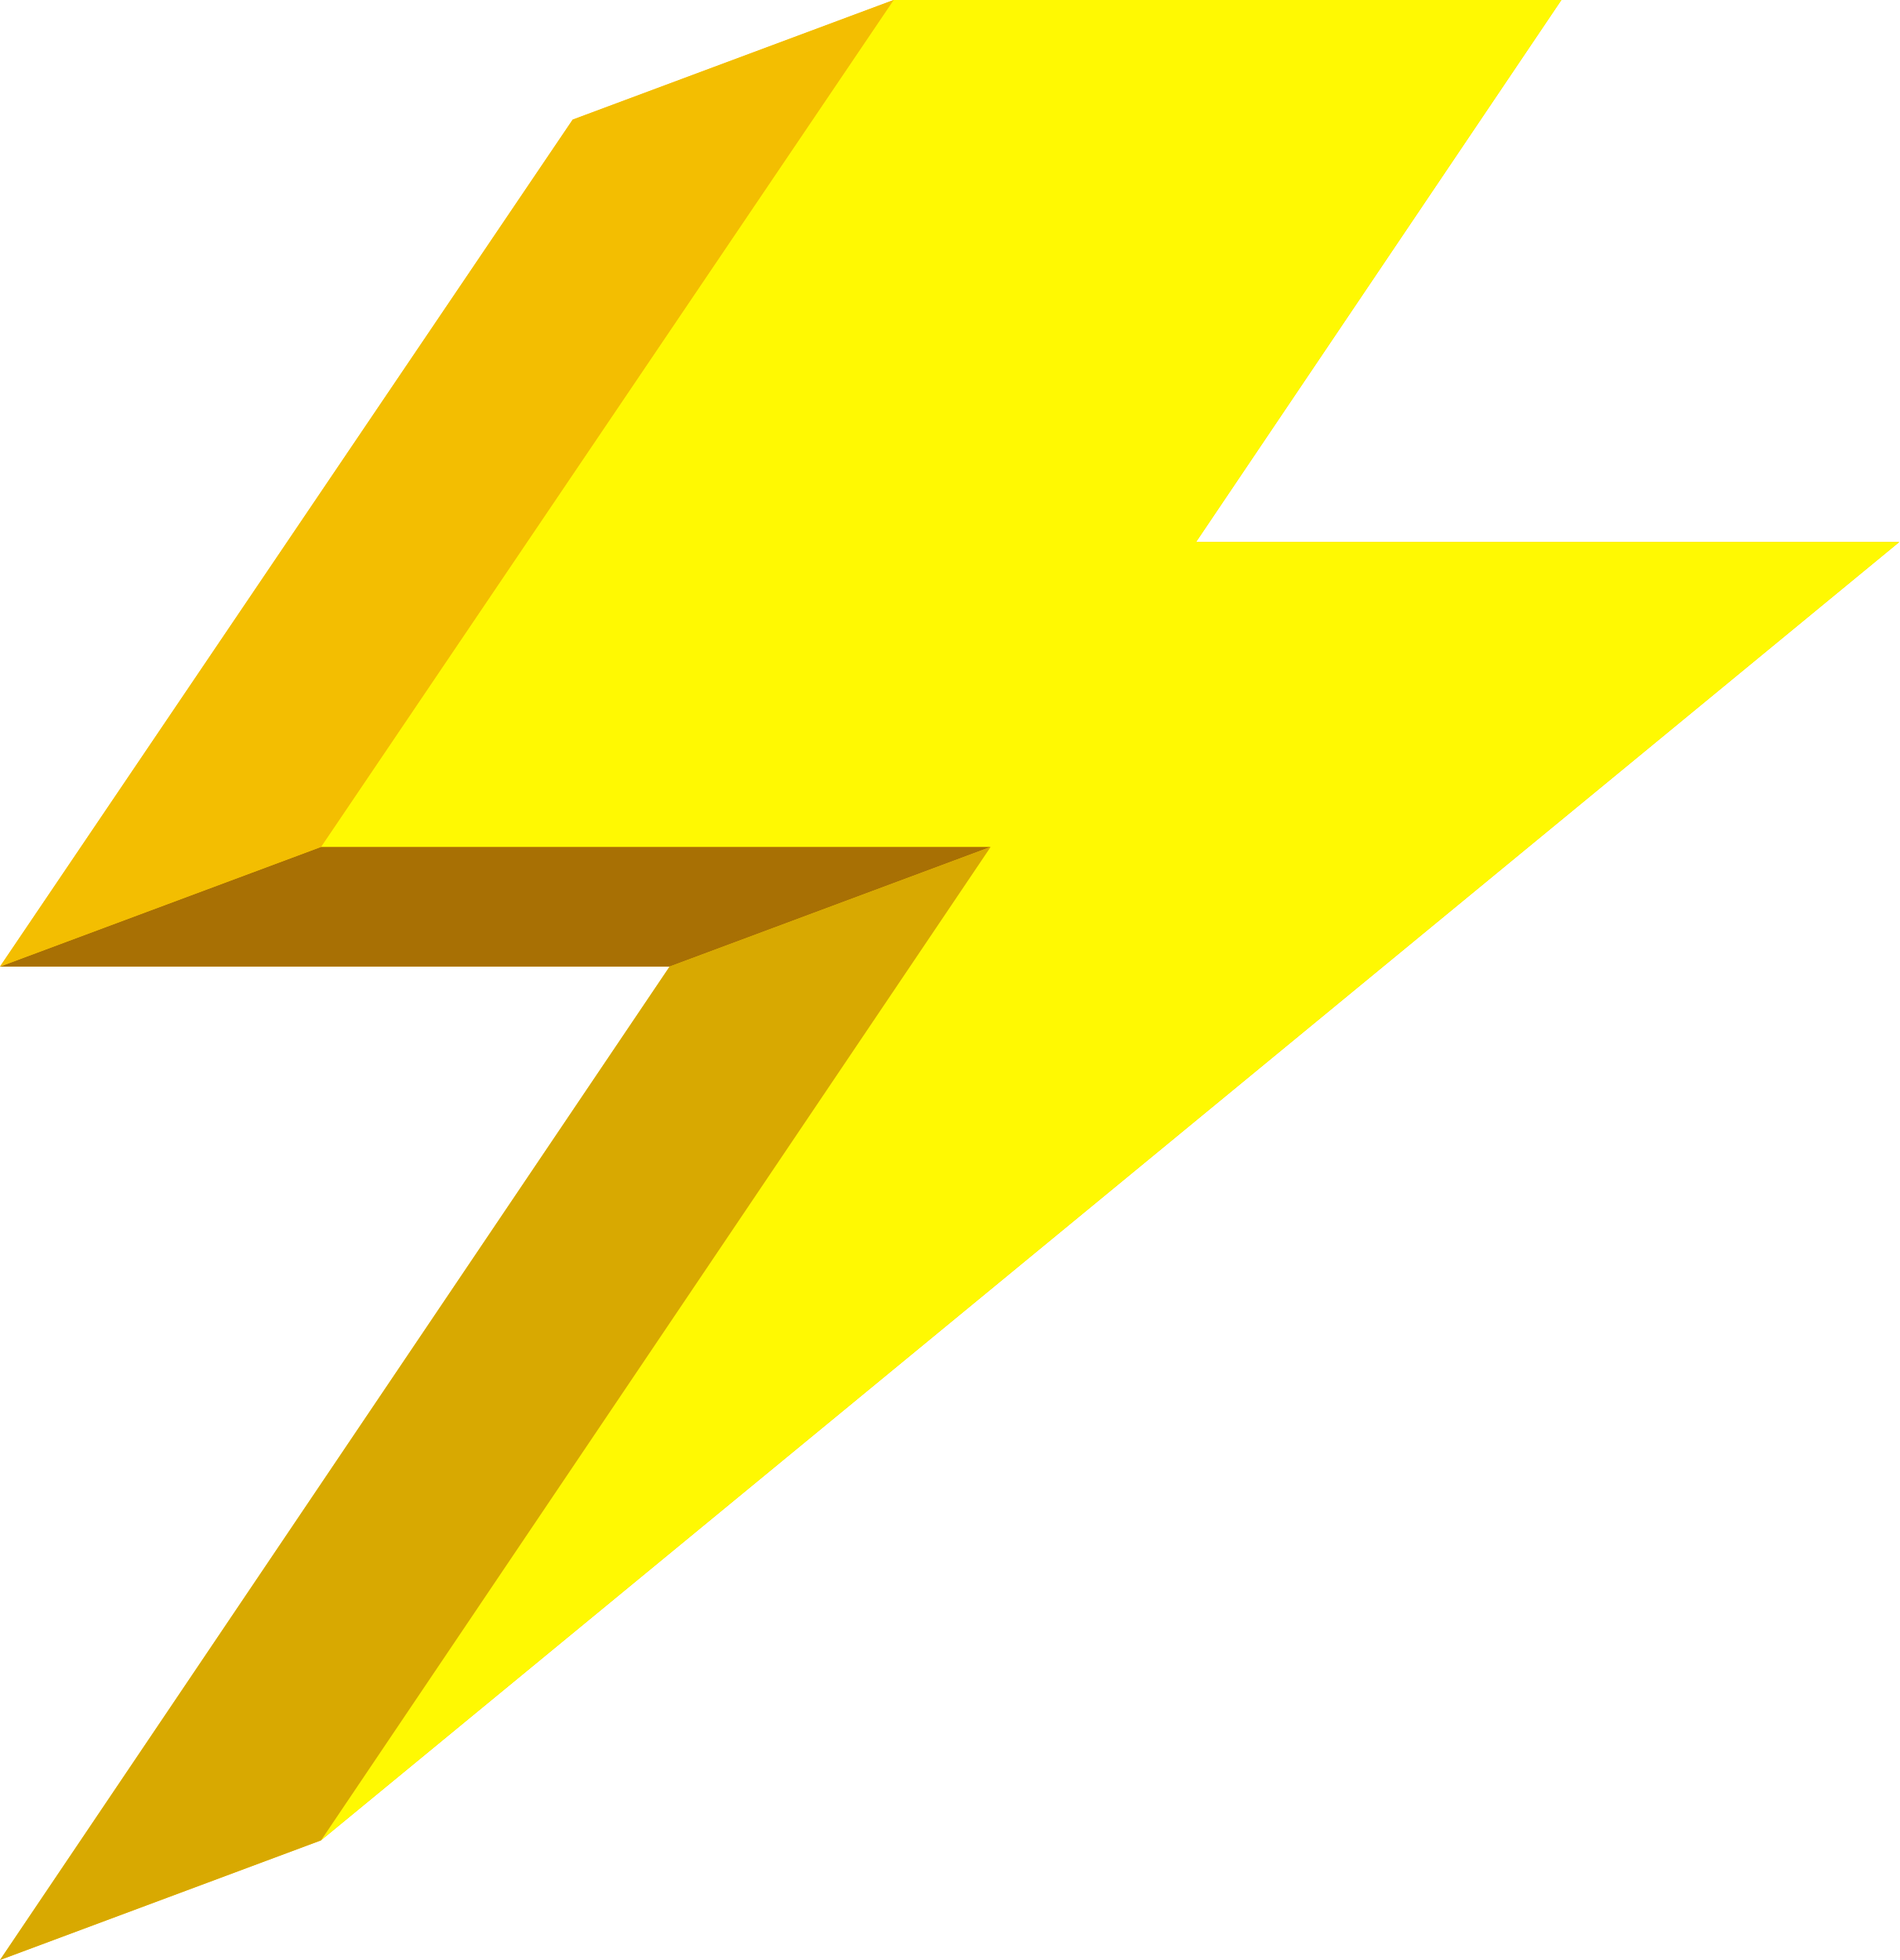
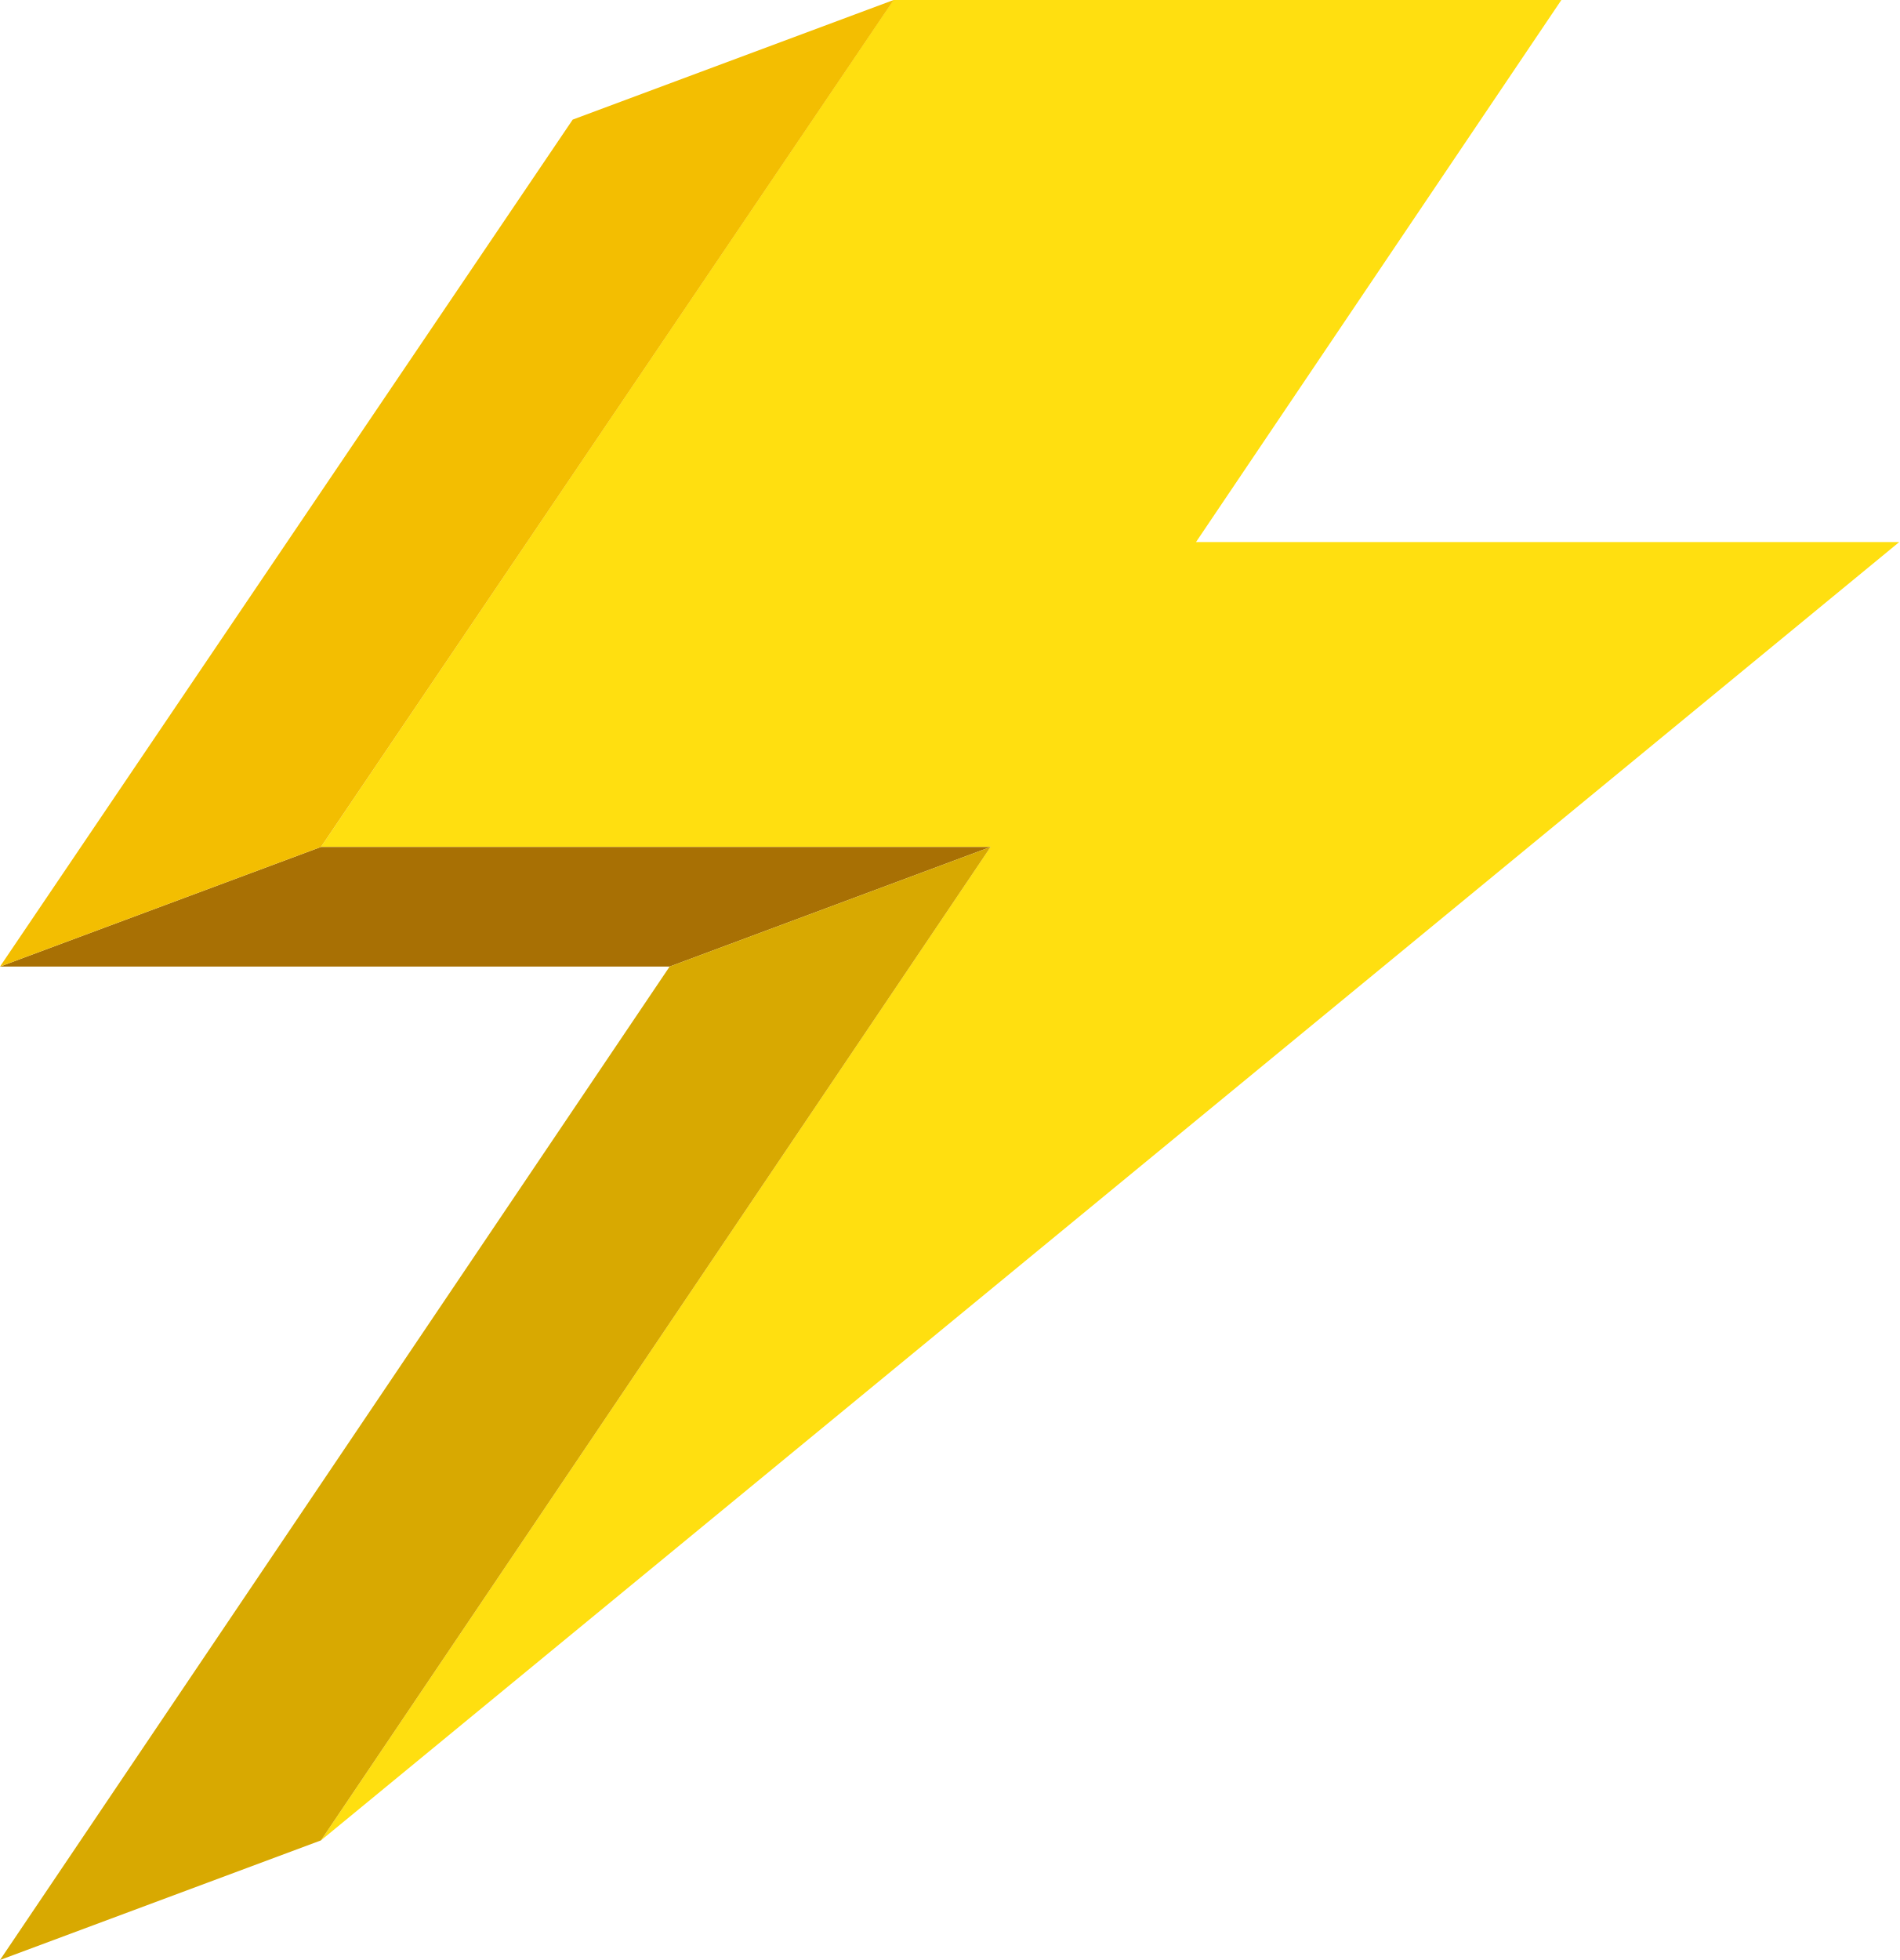
<svg xmlns="http://www.w3.org/2000/svg" viewBox="0 0 410.09 423.12">
  <defs>
-     <style>.cls-1{fill:#fec600;}.cls-2{fill:#fff902;}.cls-3{fill:#a87004;}.cls-4{fill:#d8a901;}.cls-5{fill:#f3be01;}</style>
+     <style>.cls-1{fill:#ffdf10;}.cls-2{fill:#a87004;}.cls-3{fill:#d8a901;}.cls-4{fill:#f3be01;}</style>
  </defs>
  <g id="Layer_2" data-name="Layer 2">
    <g id="Layer_1-2" data-name="Layer 1">
-       <polygon class="cls-1" points="123.66 25.82 0 208.66 144.59 208.66 0 423.12 69.3 397.3 410.09 117.02 258.25 117.02 337.14 0 192.96 0 123.66 25.82" />
-       <polygon class="cls-2" points="192.92 0 69.3 182.84 213.88 182.84 69.3 397.3 410.09 117.02 258.25 117.02 337.14 0 192.92 0" />
-       <polygon class="cls-3" points="69.3 182.84 0 208.66 144.59 208.66 213.89 182.84 69.3 182.84" />
-       <polygon class="cls-4" points="144.59 208.66 213.89 182.84 69.3 397.3 0 423.12 144.59 208.66" />
-       <polygon class="cls-5" points="192.96 0 123.66 25.82 0 208.66 69.3 182.84 192.96 0" />
+       <polygon class="cls-1" points="192.92 0 69.3 182.84 213.88 182.84 69.3 397.3 410.09 117.02 258.25 117.02 337.14 0 192.92 0" />
+       <polygon class="cls-2" points="69.3 182.84 0 208.66 144.59 208.66 213.89 182.84 69.3 182.84" />
+       <polygon class="cls-3" points="144.59 208.66 213.89 182.84 69.3 397.3 0 423.12 144.59 208.66" />
+       <polygon class="cls-4" points="192.96 0 123.66 25.82 0 208.66 69.3 182.84 192.96 0" />
    </g>
  </g>
</svg>
